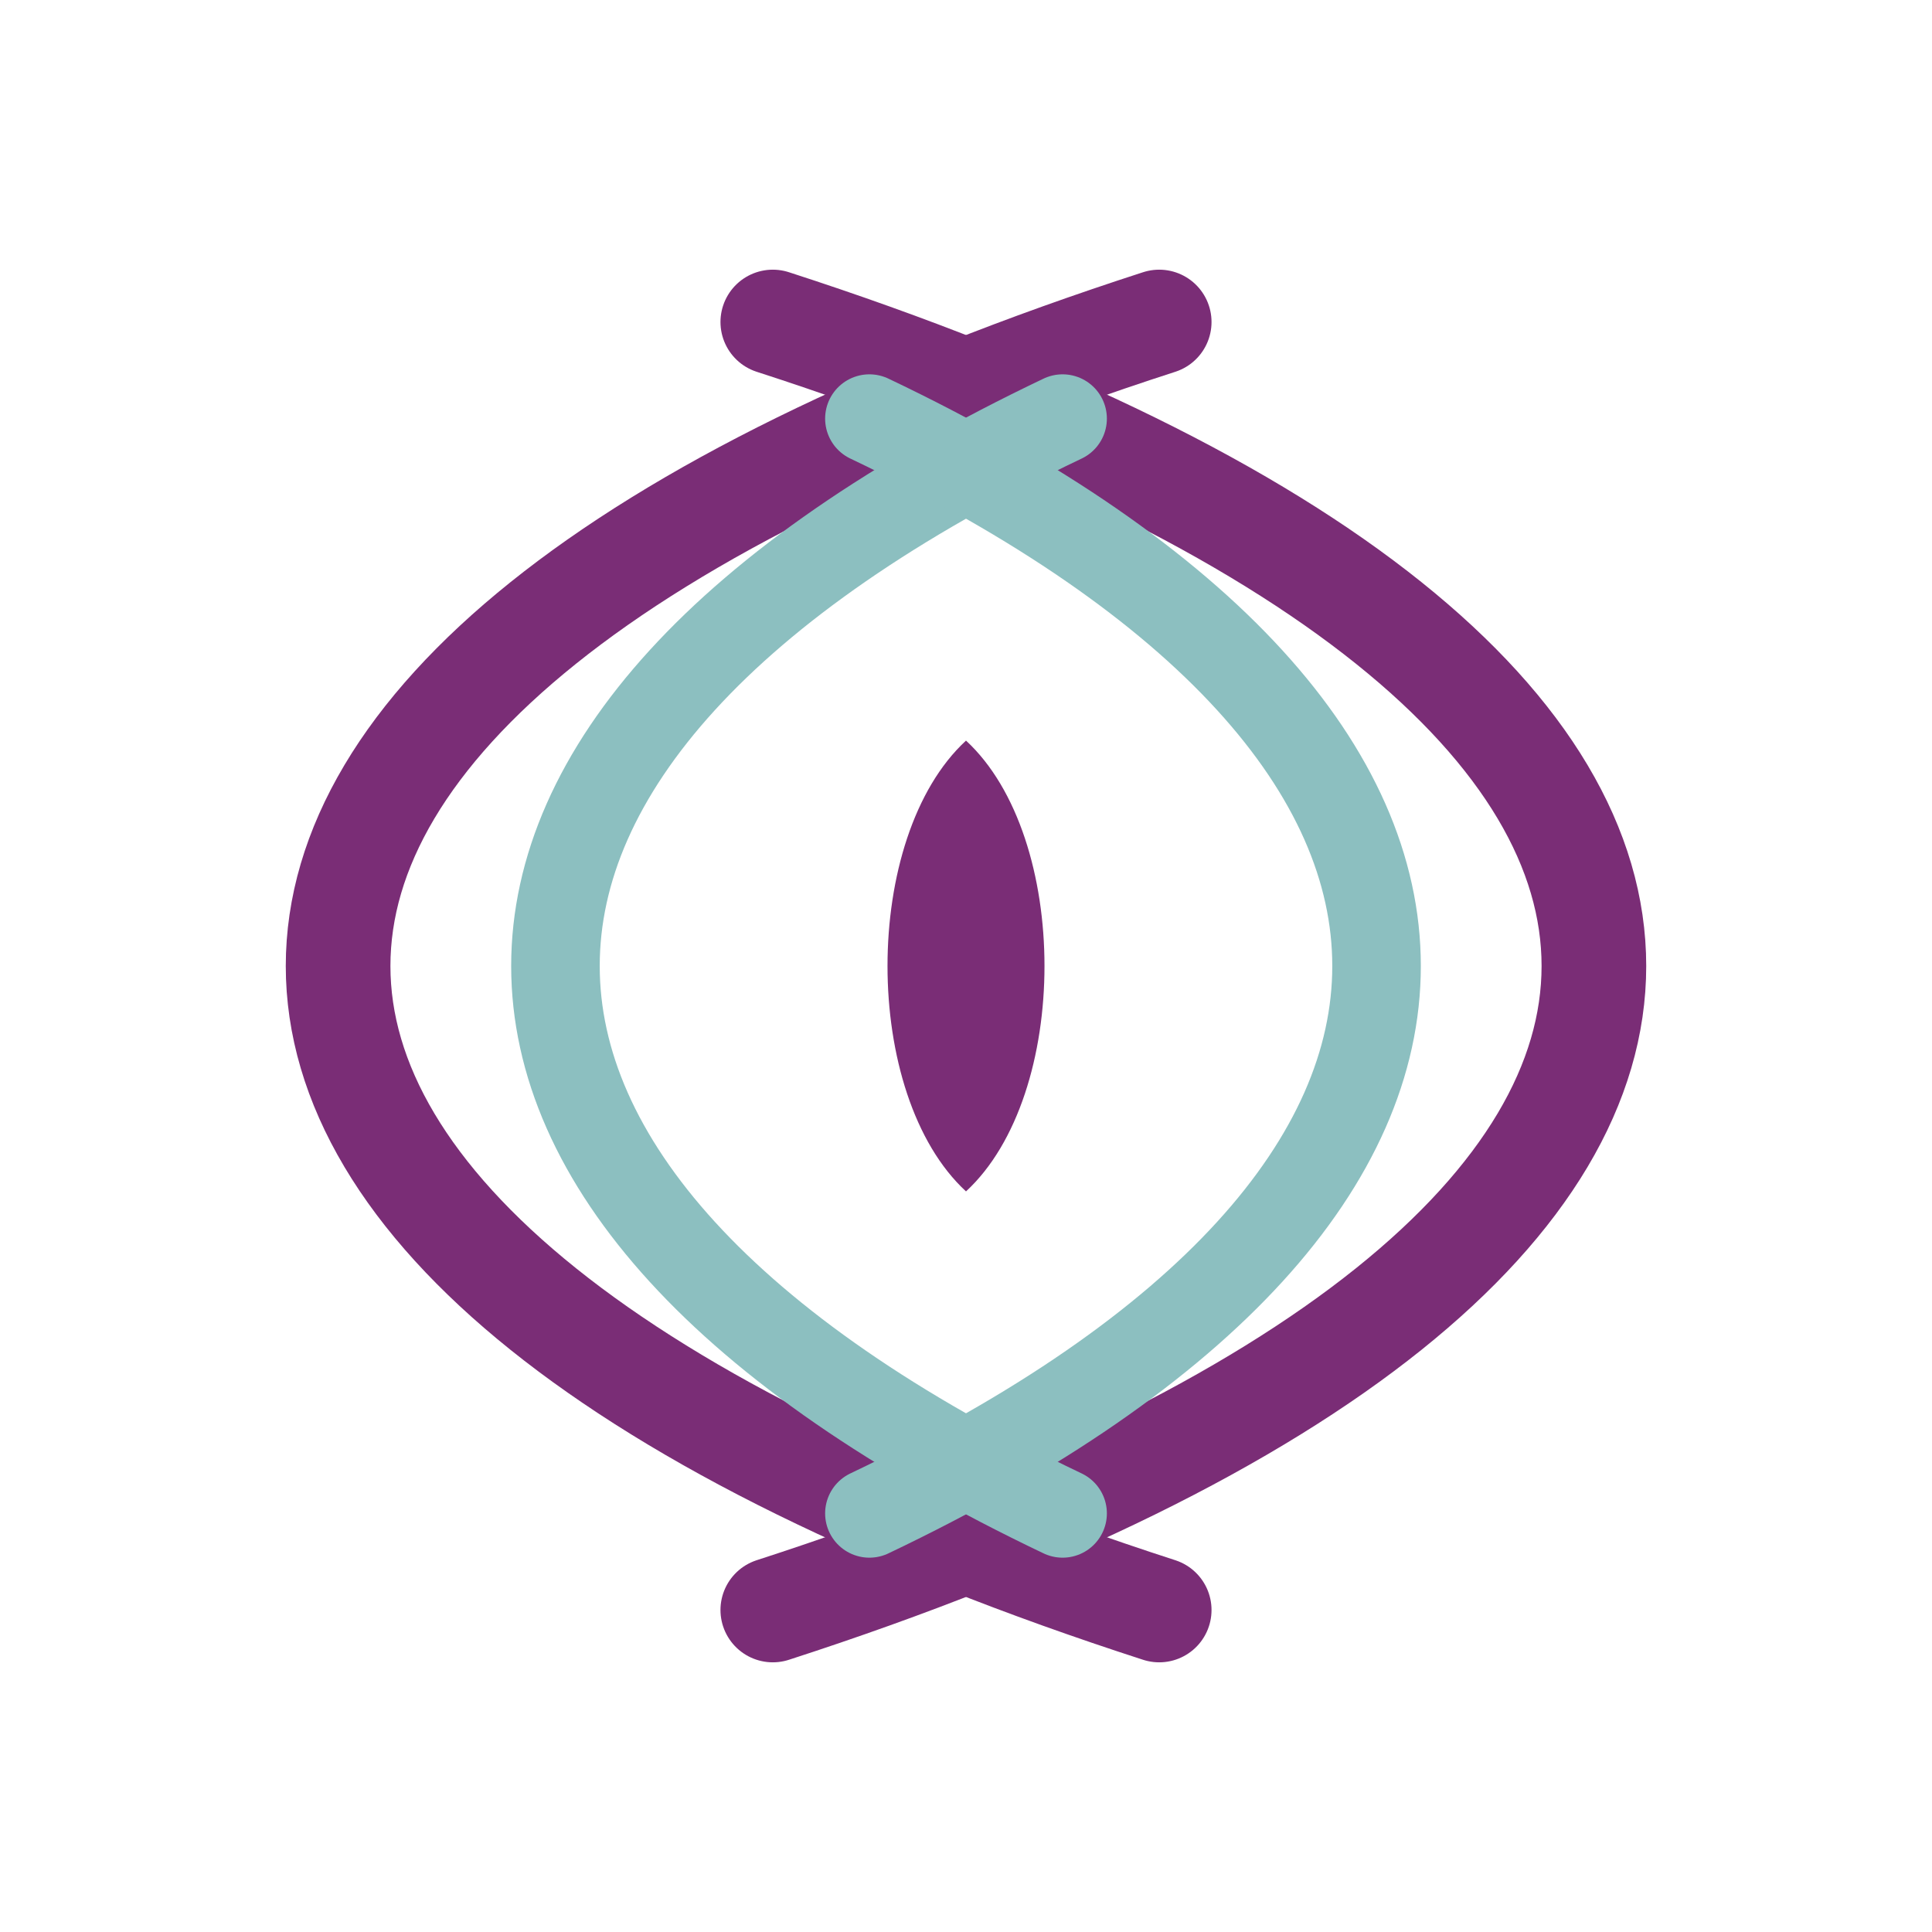
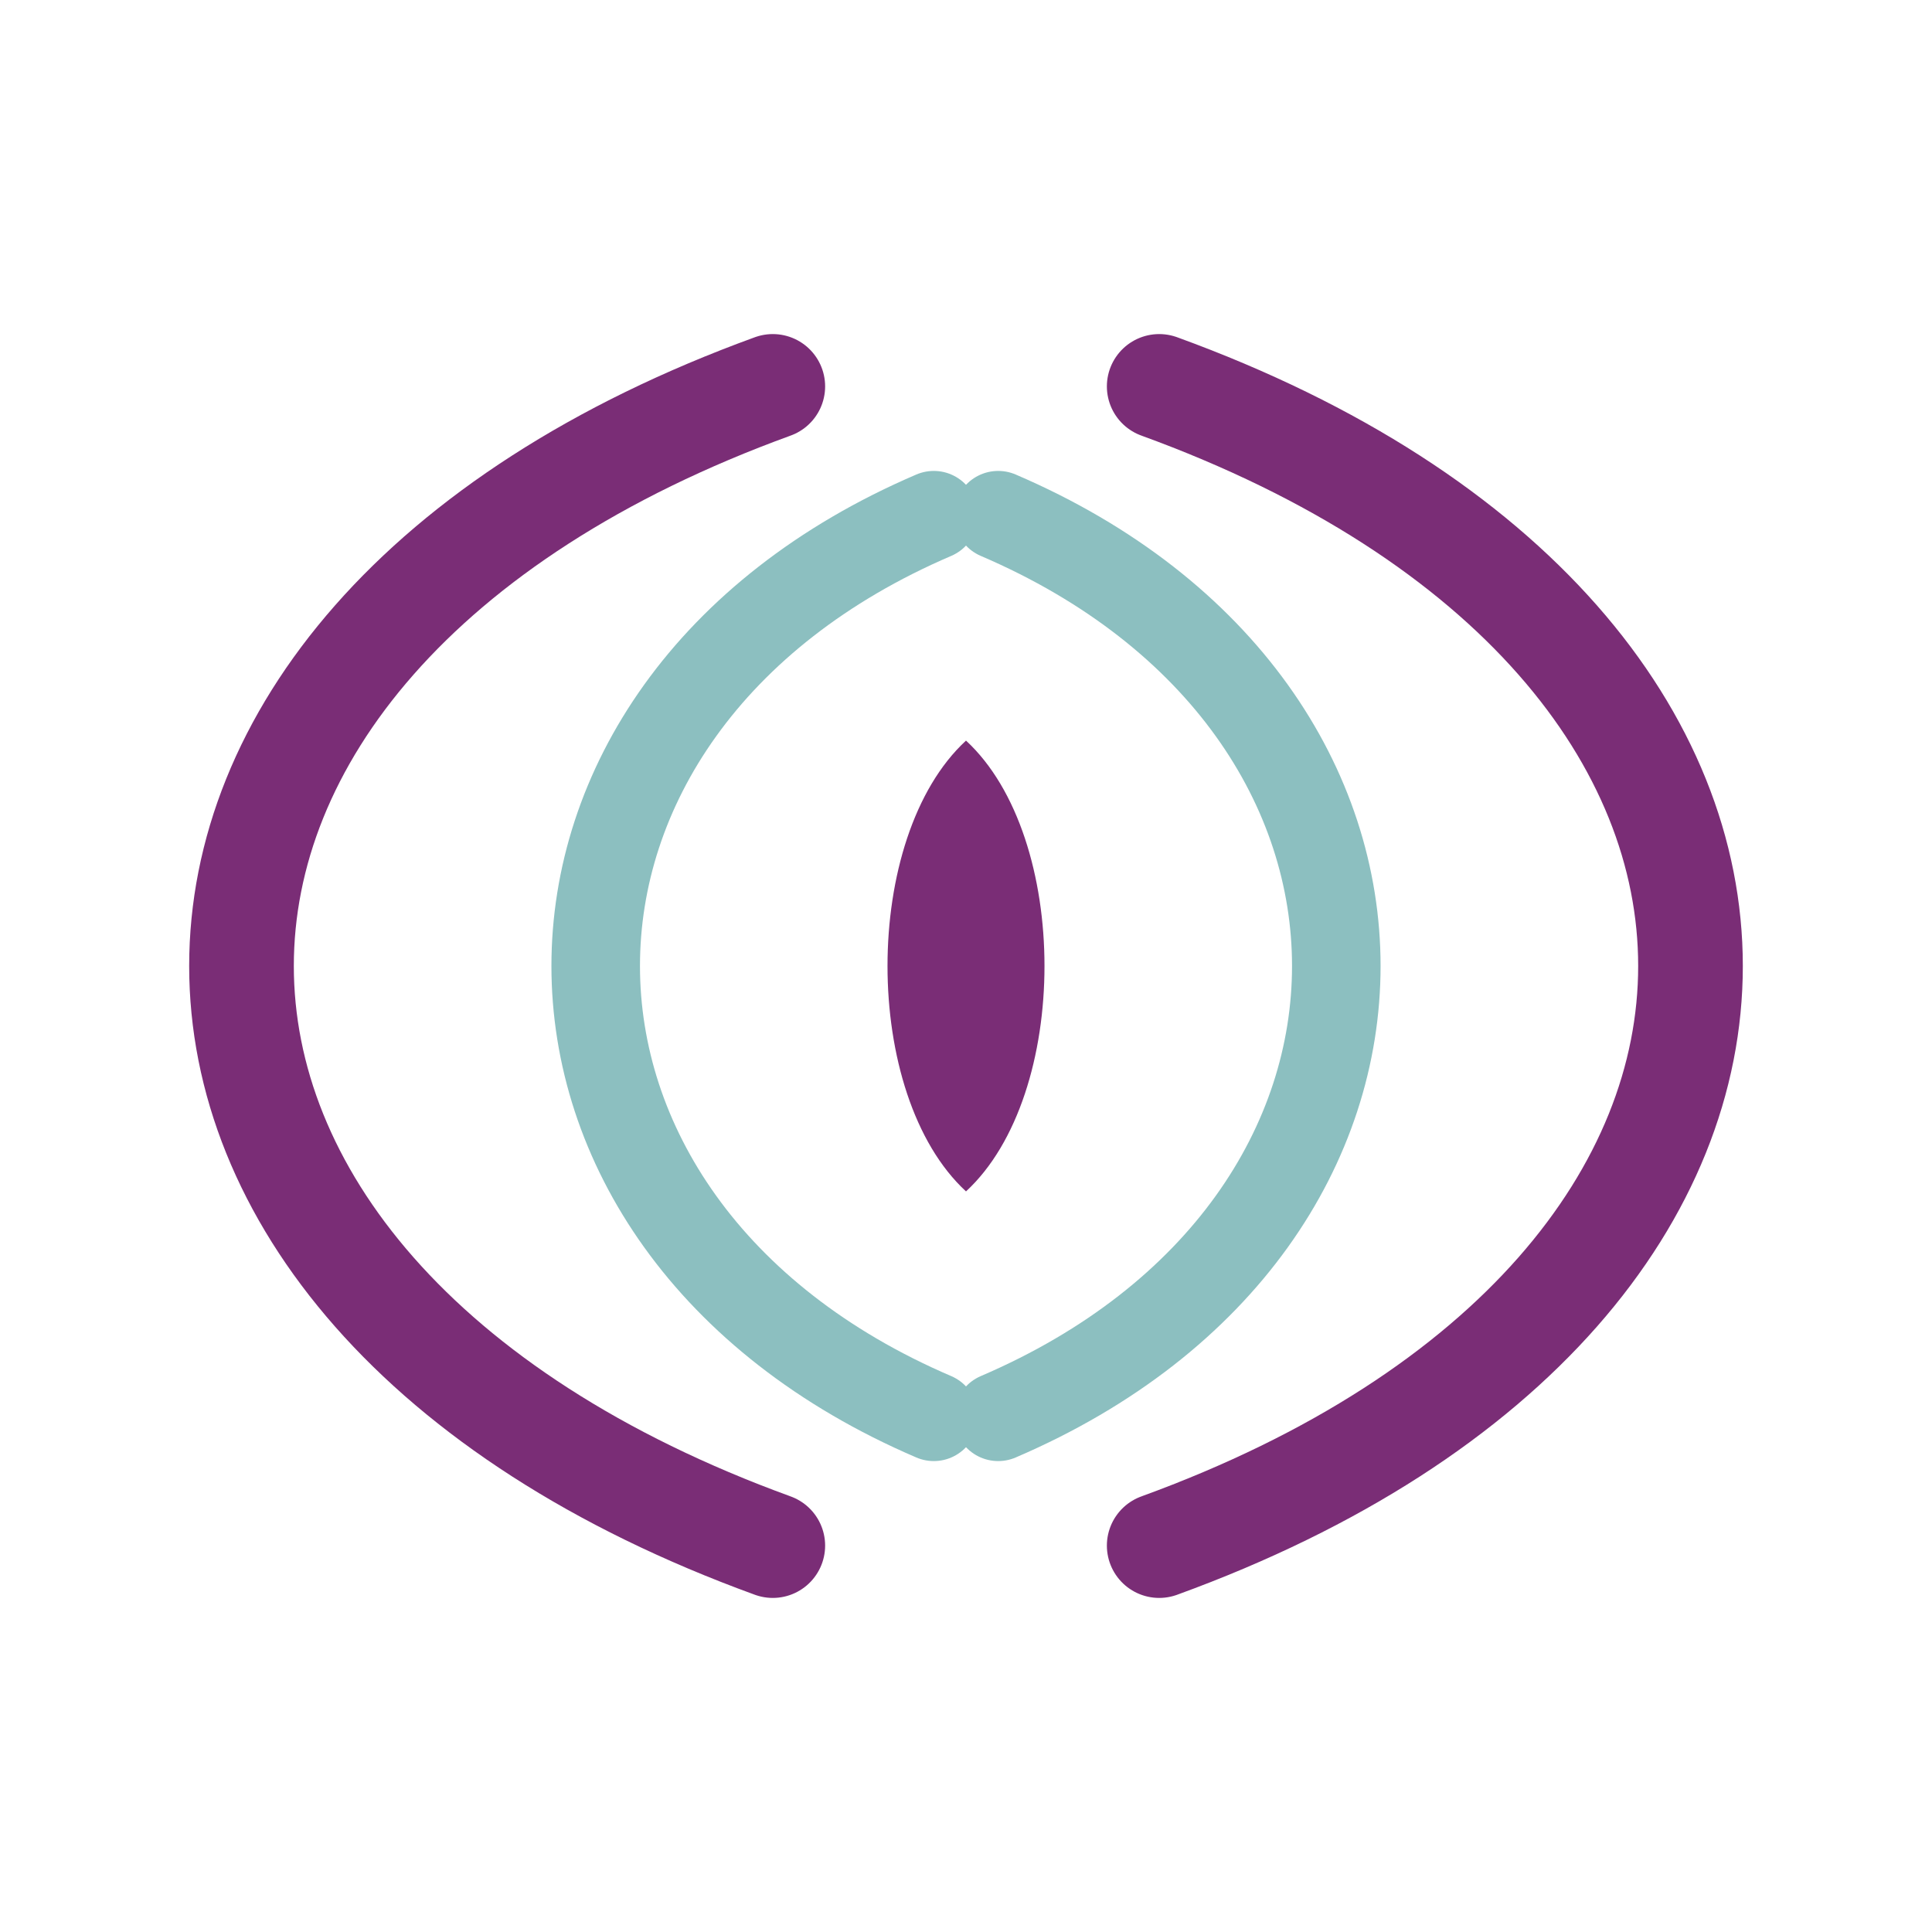
<svg xmlns="http://www.w3.org/2000/svg" viewBox="0 0 120 120" role="img" aria-labelledby="clubLogoTitle">
  <g fill="none" stroke-linecap="round">
-     <path d="M72 20C4 42 4 78 72 100" stroke="#7A2D76" stroke-width="6.5" />
-     <path d="M48 20C116 42 116 78 48 100" stroke="#7A2D76" stroke-width="6.5" />
-     <path d="M66 26C24 46 24 74 66 94" stroke="#8CBFC0" stroke-width="5.5" />
-     <path d="M54 26C96 46 96 74 54 94" stroke="#8CBFC0" stroke-width="5.5" />
+     <path d="M48 24C4 40 4 80 48 96" stroke="#7A2D76" stroke-width="6.5" />
+     <path d="M72 24C116 40 116 80 72 96" stroke="#7A2D76" stroke-width="6.5" />
+     <path d="M58 32C30 44 30 76 58 88" stroke="#8CBFC0" stroke-width="5.5" />
+     <path d="M62 32C90 44 90 76 62 88" stroke="#8CBFC0" stroke-width="5.5" />
  </g>
  <path d="M60 46C66.5 52 66.5 68 60 74C53.5 68 53.5 52 60 46Z" fill="#7A2D76" />
</svg>
